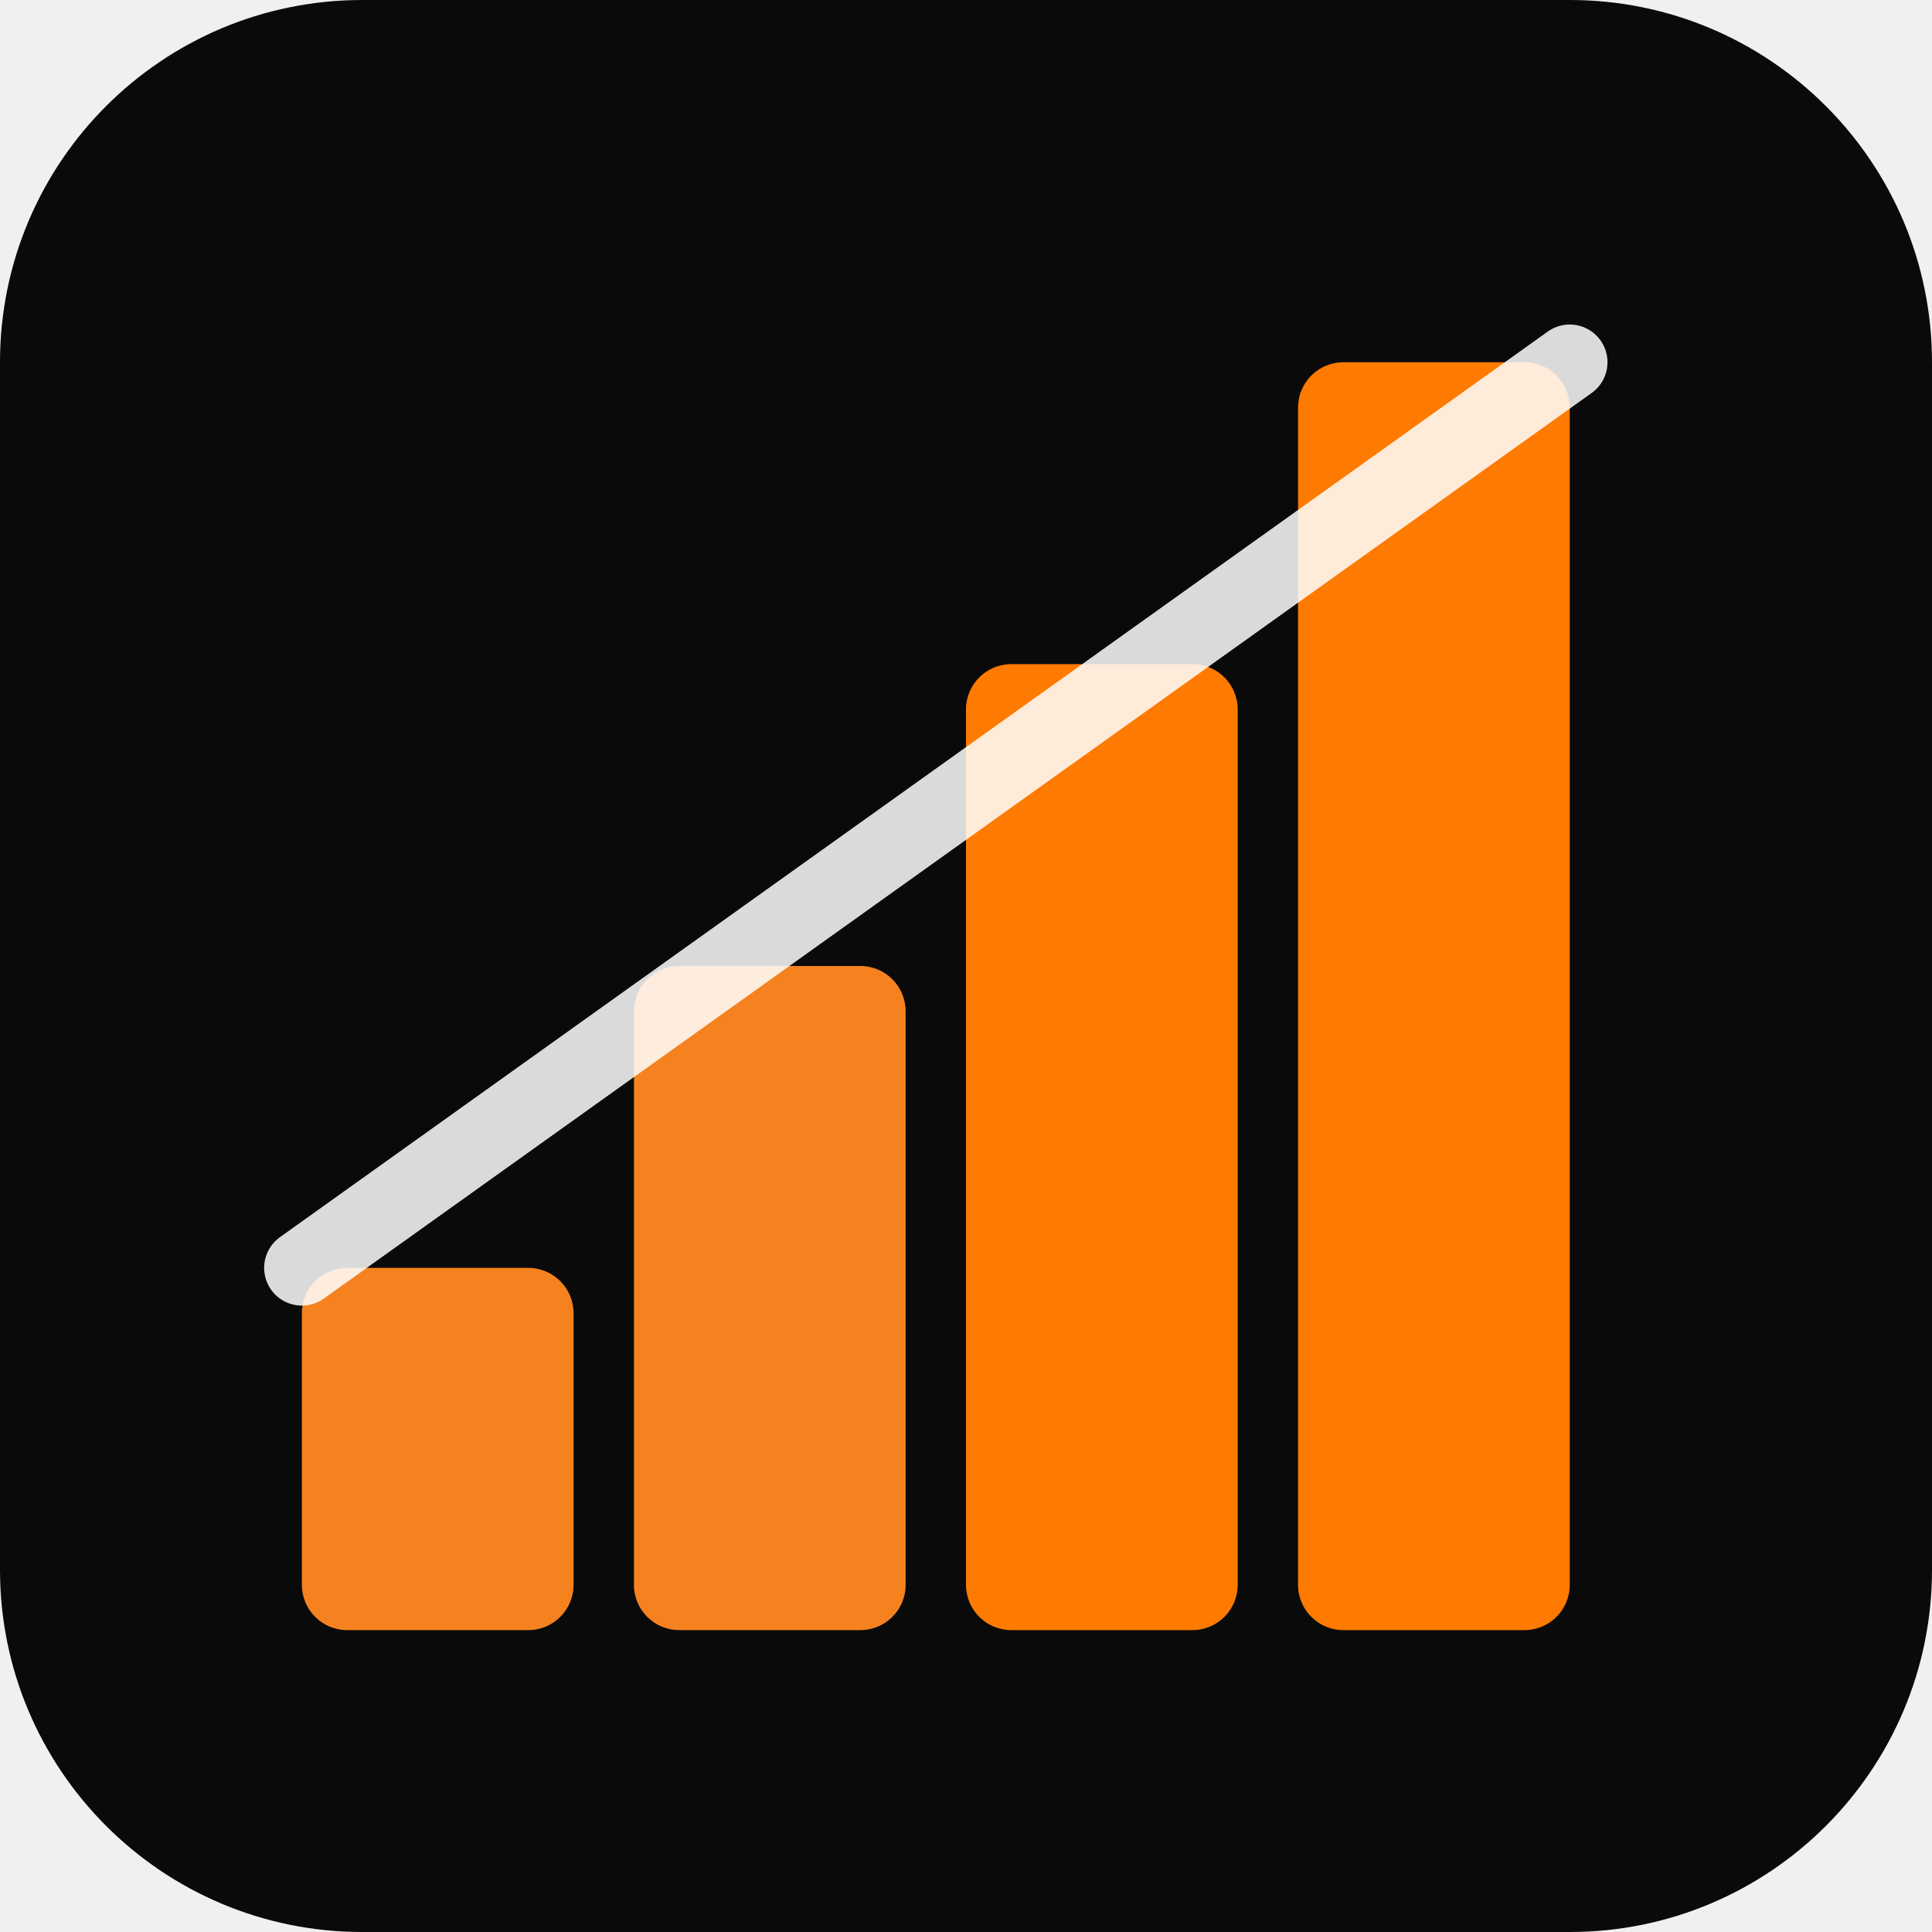
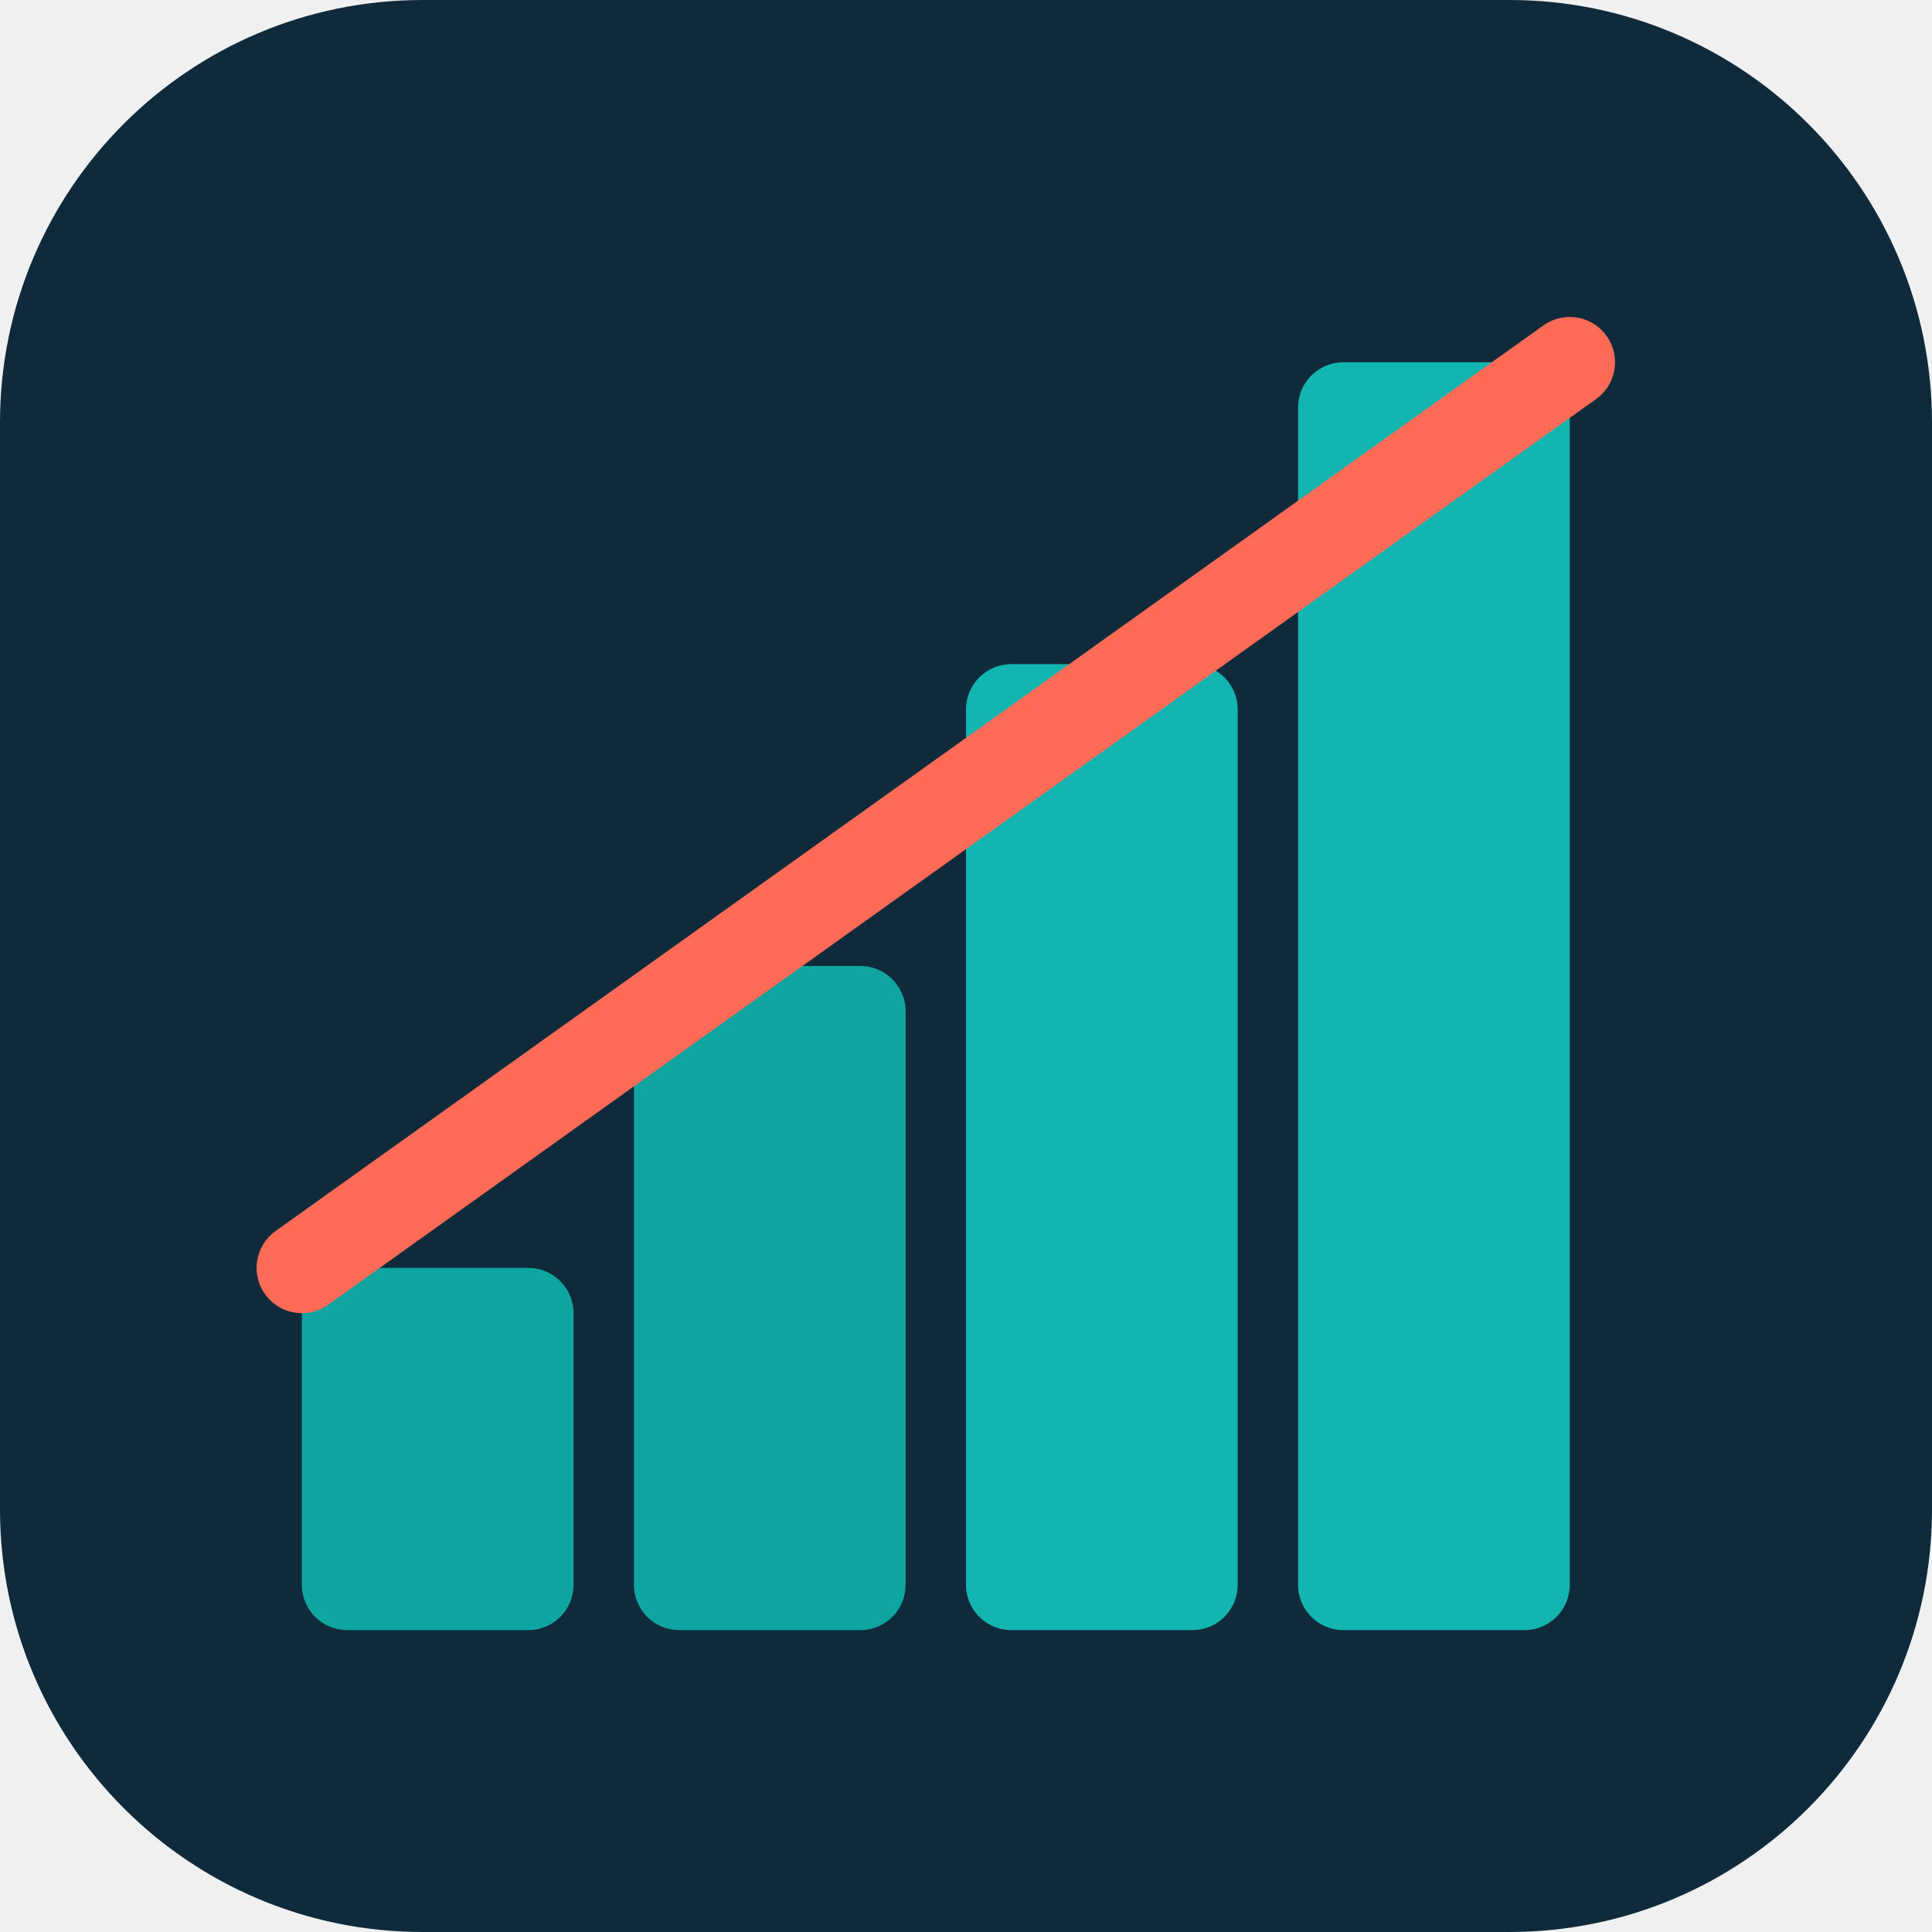
<svg xmlns="http://www.w3.org/2000/svg" width="64" height="64" viewBox="0 0 64 64" fill="none">
-   <rect width="64" height="64" rx="12" fill="#0A0A0A" />
-   <rect x="10" y="42" width="9" height="12" rx="1.5" fill="#F5821F" />
-   <rect x="21" y="32" width="9" height="22" rx="1.5" fill="#F5821F" />
-   <rect x="32" y="22" width="9" height="32" rx="1.5" fill="#FF7A00" />
-   <rect x="43" y="12" width="9" height="42" rx="1.5" fill="#FF7A00" />
-   <path d="M10 42 L52 12" stroke="#FFFFFF" stroke-width="2.5" stroke-linecap="round" opacity="0.85" />
+   <rect width="64" height="64" rx="14" fill="#0F2A3A" />
+   <rect x="10" y="42" width="9" height="12" rx="1.5" fill="#0EA5A0" />
+   <rect x="21" y="32" width="9" height="22" rx="1.5" fill="#0EA5A0" />
+   <rect x="32" y="22" width="9" height="32" rx="1.5" fill="#13B5B1" />
+   <rect x="43" y="12" width="9" height="42" rx="1.5" fill="#13B5B1" />
+   <path d="M10 42 L52 12" stroke="#FF6B57" stroke-width="3" stroke-linecap="round" />
</svg>
